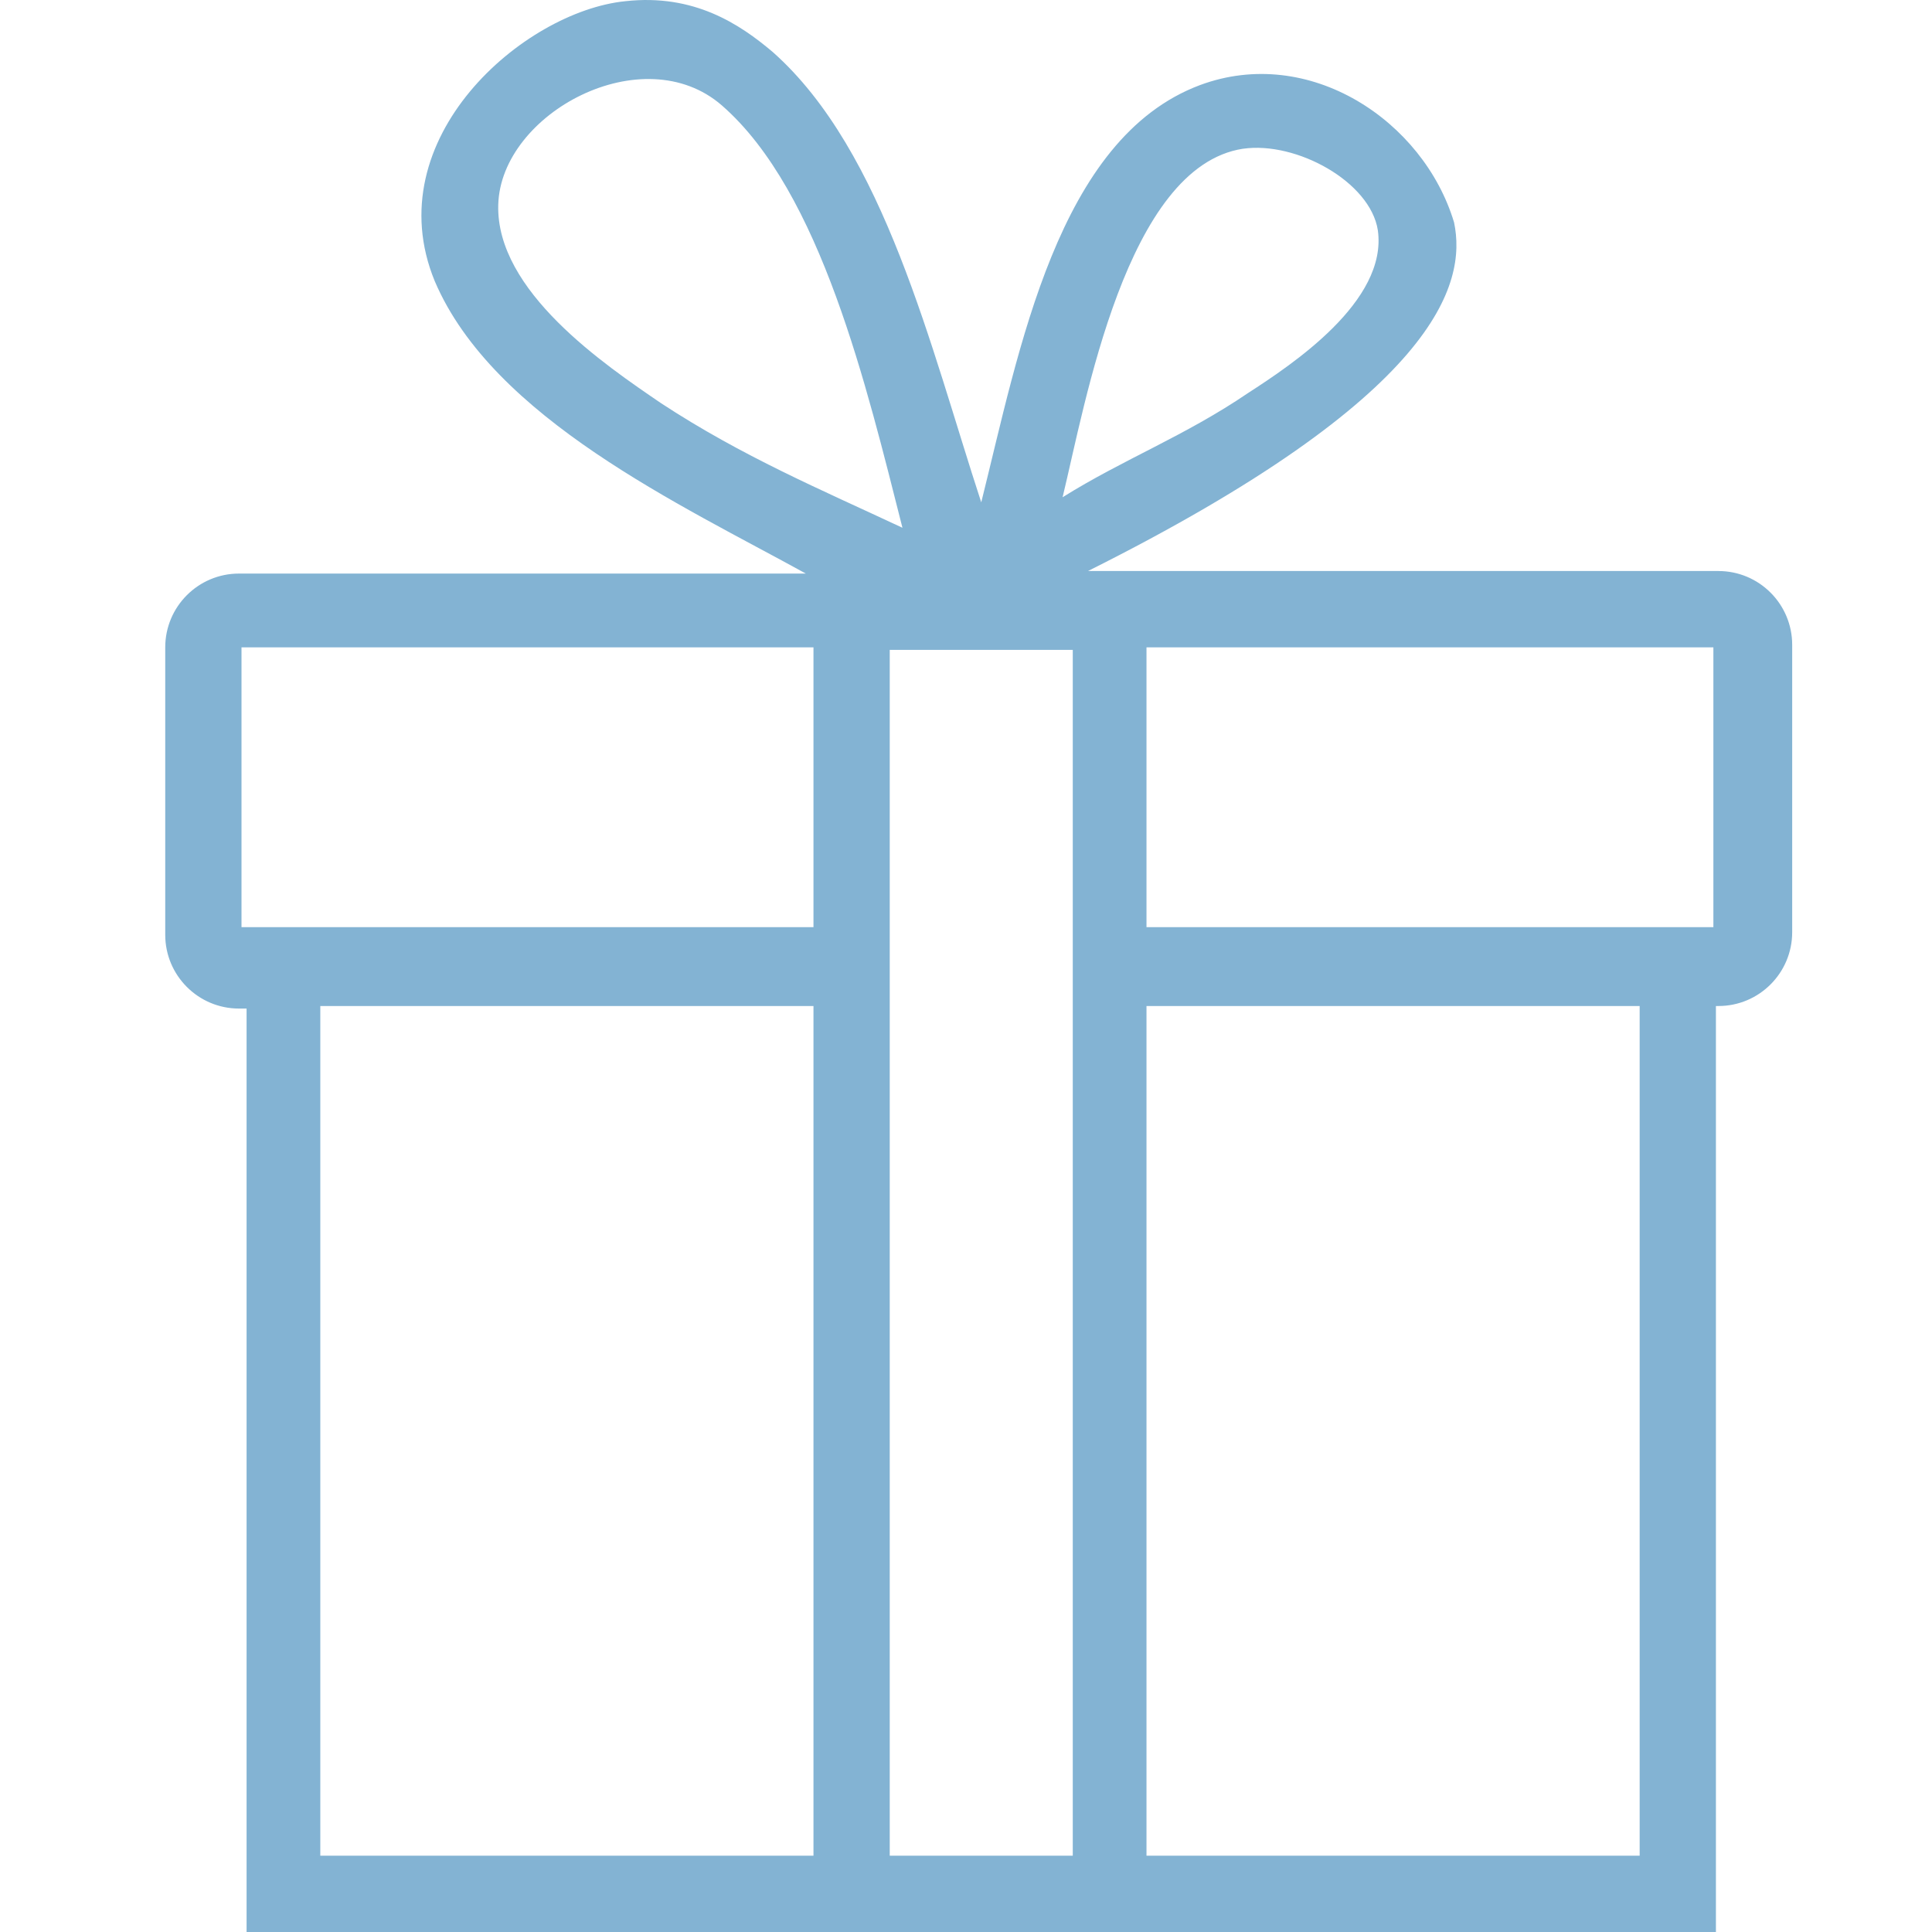
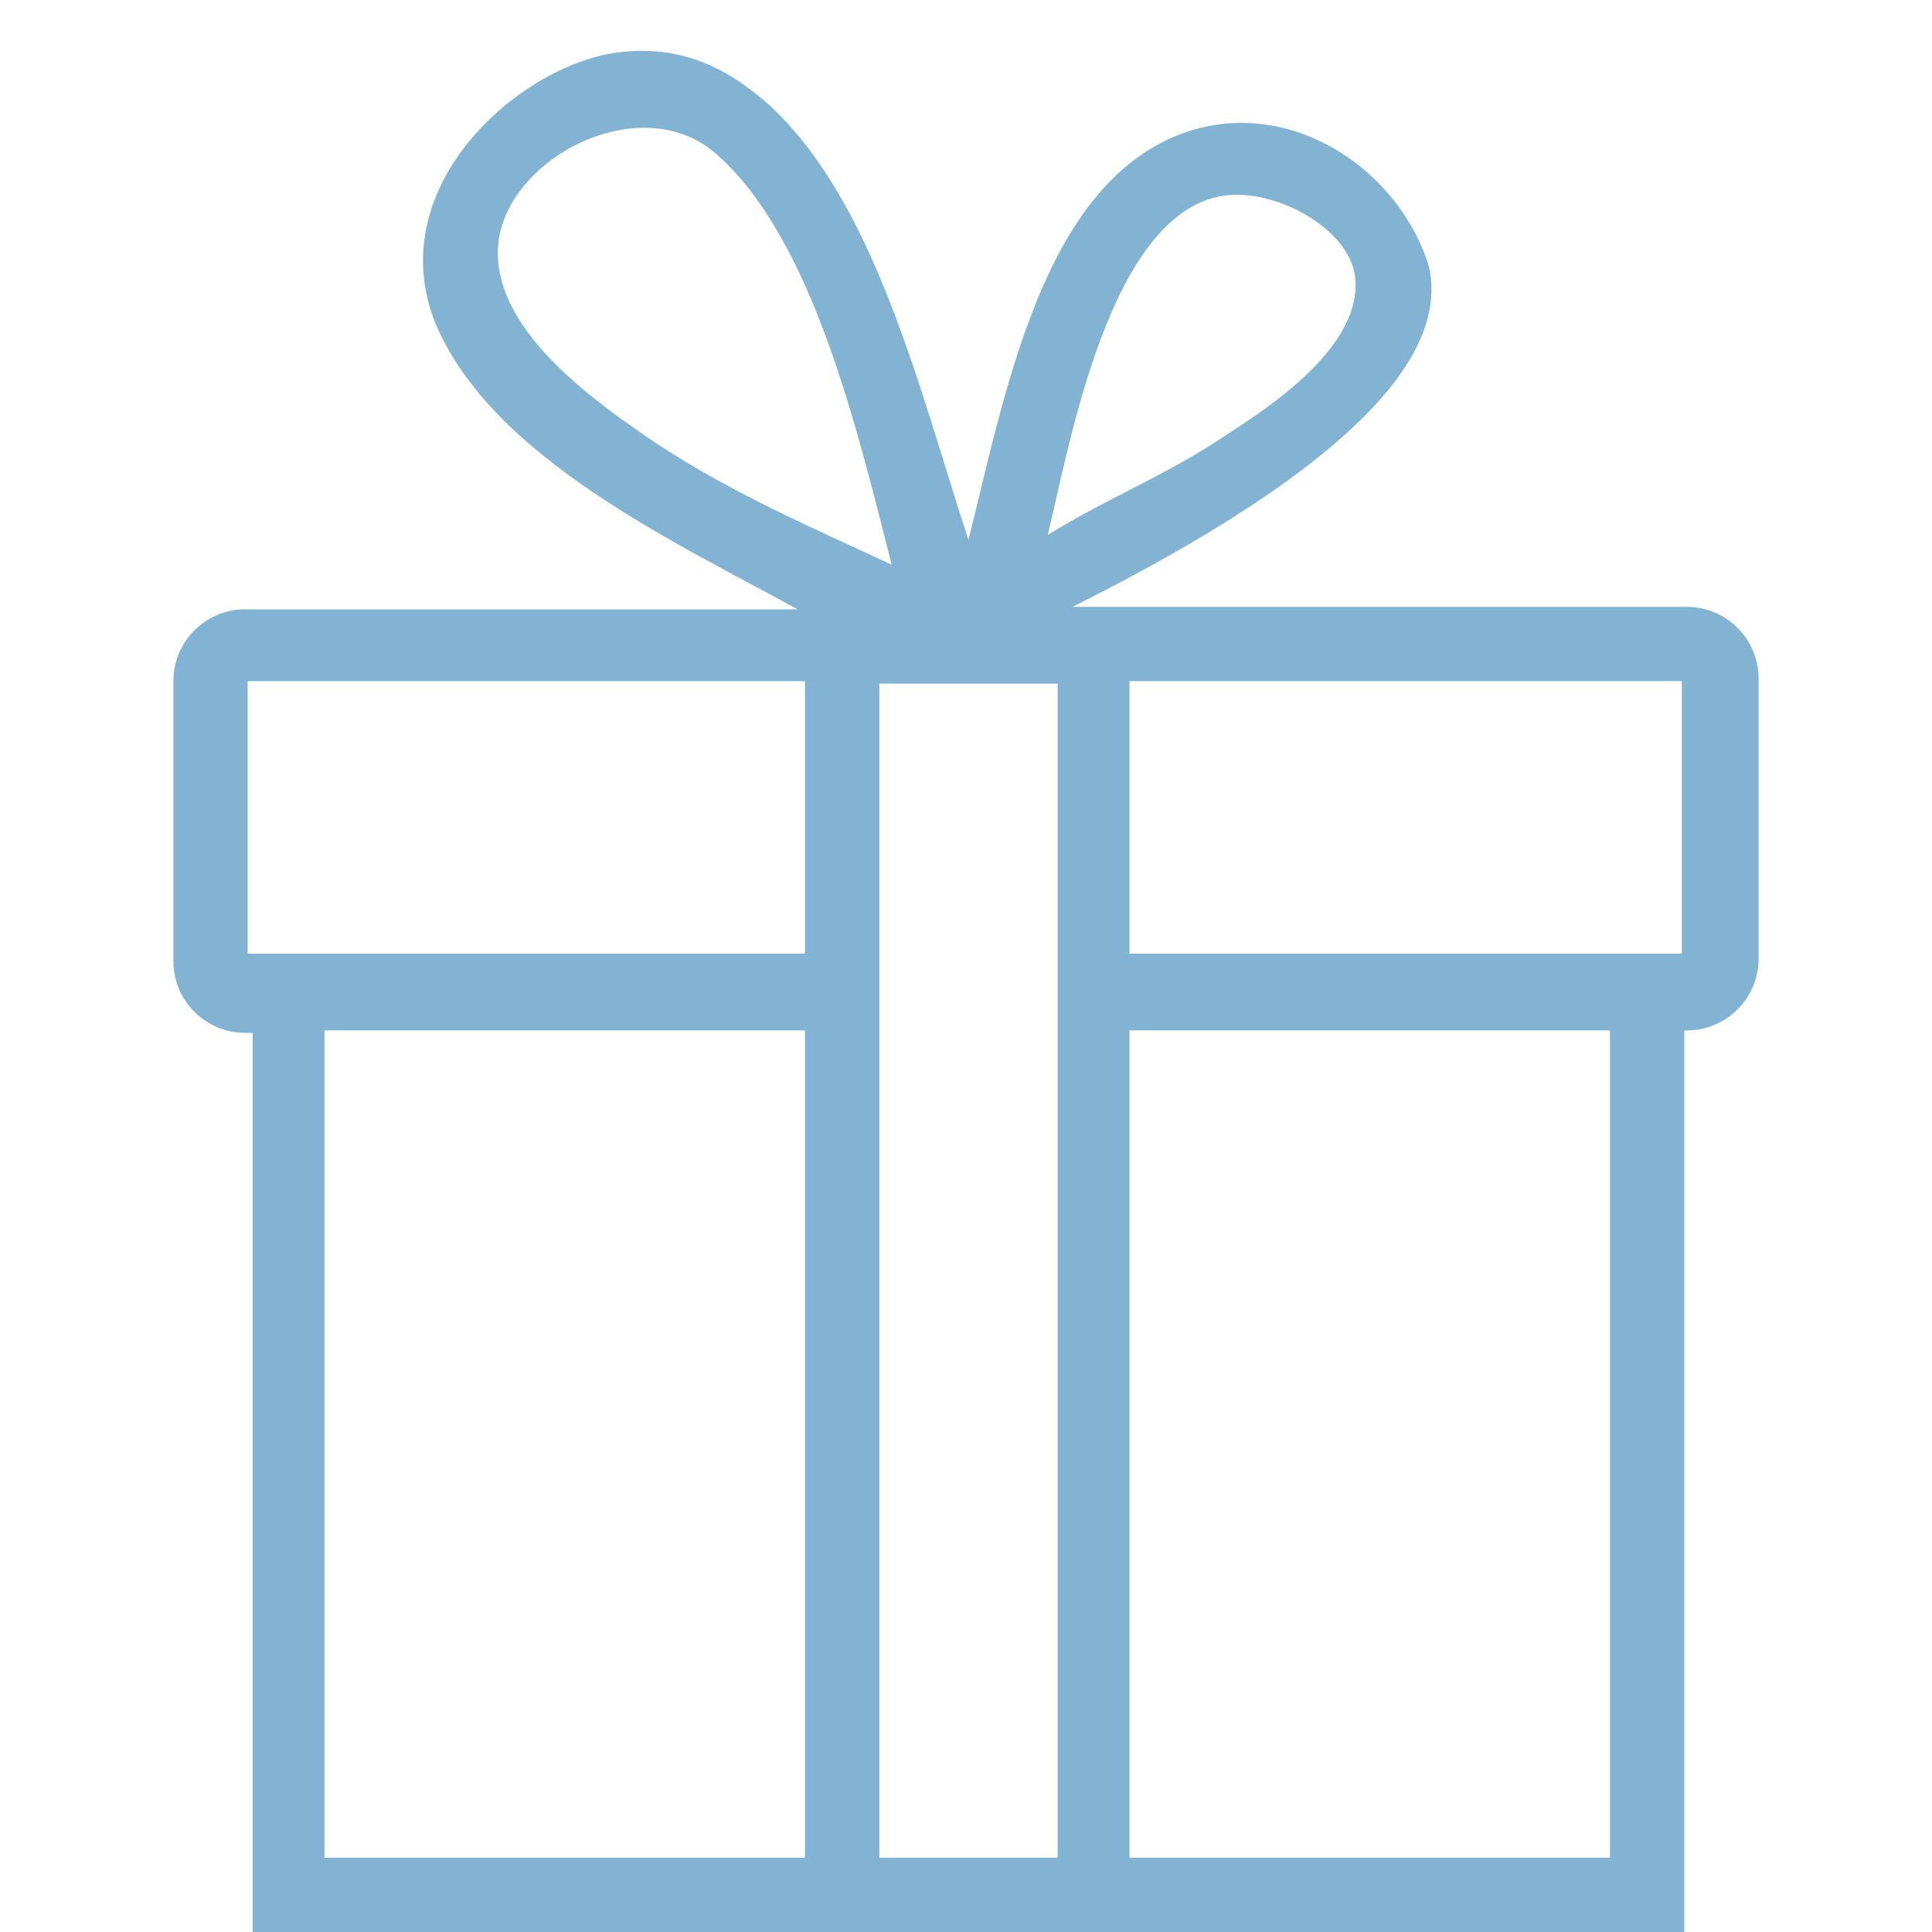
- <svg xmlns="http://www.w3.org/2000/svg" width="76" height="76" fill="none">
-   <path fill="#83B3D3" d="M67.6 22.462H42.8c13.8-6.904 14.9-11.307 14.4-13.71-1.2-4.002-5.7-7.004-10-5.403-5.6 2.102-7.1 10.407-8.6 16.412-2-6.105-3.8-13.81-8.2-17.713-1.3-1.1-3.1-2.301-5.8-2.001-4 .4-9.8 5.404-7.5 11.008 2.3 5.403 9.7 8.806 14.6 11.508H9.4c-1.6 0-2.9 1.3-2.9 2.902v11.308c0 1.6 1.3 2.901 2.9 2.901h.3V76h57.8V39.574h.1c1.6 0 2.9-1.3 2.9-2.902V25.365c0-1.602-1.3-2.902-2.9-2.902ZM48.9 5.851c2.1-.3 5 1.3 5.3 3.202.4 2.802-3.4 5.304-5.1 6.405-2.5 1.7-4.9 2.601-7.3 4.102.9-3.702 2.5-13.009 7.1-13.71ZM26 15.858c-2.2-1.501-6.5-4.403-6.4-7.806.1-3.602 5.7-6.604 8.8-3.902 3.9 3.402 5.7 11.107 7.1 16.611-3.2-1.5-6.3-2.802-9.5-4.903Zm6 57.14H12.6V39.574H32v33.424Zm0-36.526H9.5V25.465H32v11.007Zm10.2 0v36.526H35V25.565h7.2v10.907Zm22.3 36.526H45.1V39.574h19.4v33.424Zm2.9-36.526H45.1V25.465h22.3v11.007Z" />
+ <svg xmlns="http://www.w3.org/2000/svg" viewBox="0 0 78 78">
+   <path fill="#83b3D3" d="M68.1 24.5H43.3c13.8-6.9 14.9-11.3 14.4-13.7-1.2-4-5.7-7-10-5.4-5.6 2.1-7.1 10.4-8.6 16.4-2-6.1-3.8-13.8-8.2-17.7-1.3-1.1-3.1-2.3-5.8-2-4 .4-9.8 5.4-7.5 11 2.3 5.4 9.7 8.8 14.6 11.5H9.9A2.9 2.9 0 0 0 7 27.5v11.3c0 1.6 1.3 2.9 2.9 2.9h.3V78H68V41.6h.1c1.6 0 2.9-1.3 2.9-2.9V27.4c0-1.6-1.3-2.9-2.9-2.9ZM49.4 7.9c2.1-.3 5 1.3 5.3 3.2.4 2.8-3.4 5.3-5.1 6.4-2.5 1.7-4.9 2.6-7.3 4.1.9-3.7 2.5-13 7.1-13.7Zm-22.9 10c-2.2-1.5-6.5-4.4-6.4-7.8.1-3.6 5.7-6.6 8.8-3.9 3.9 3.4 5.7 11.1 7.1 16.6-3.2-1.5-6.3-2.8-9.5-4.9Zm6 57.1H13.1V41.6h19.4V75Zm0-36.5H10v-11h22.5v11Zm10.2 0V75h-7.2V27.6h7.2v10.9ZM65 75H45.6V41.6H65V75Zm2.9-36.5H45.6v-11h22.3v11Z" />
</svg>
